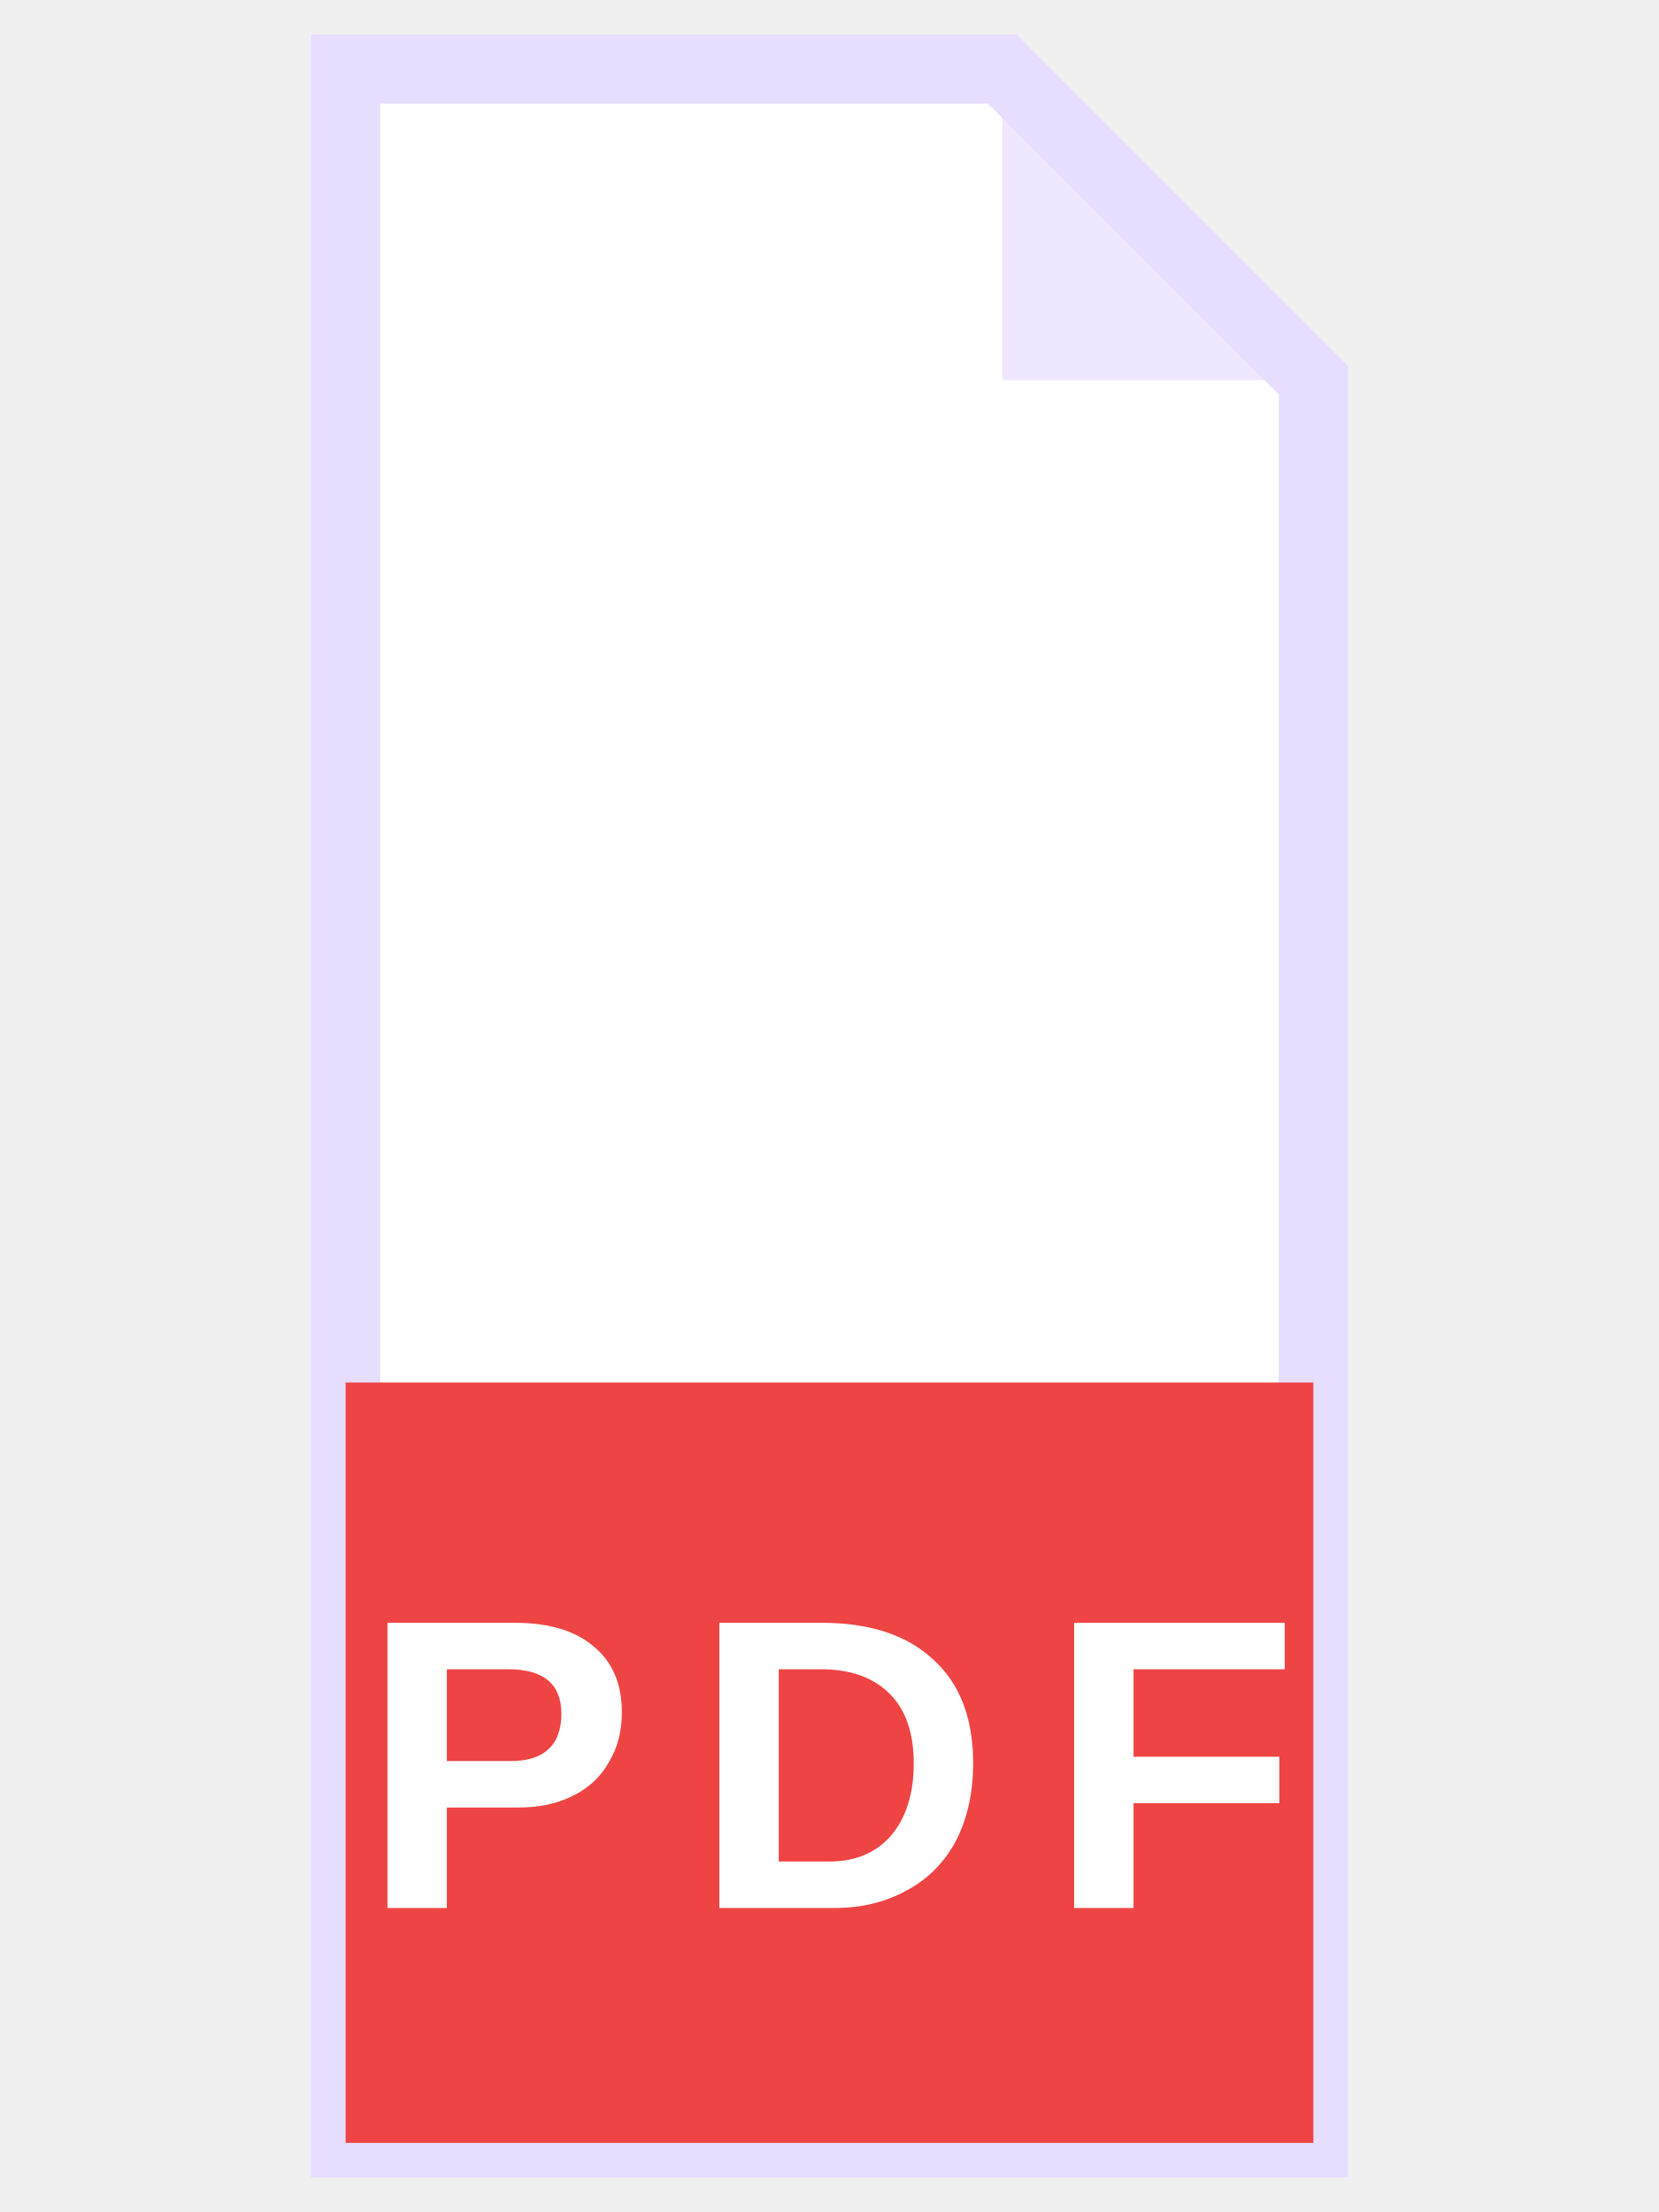
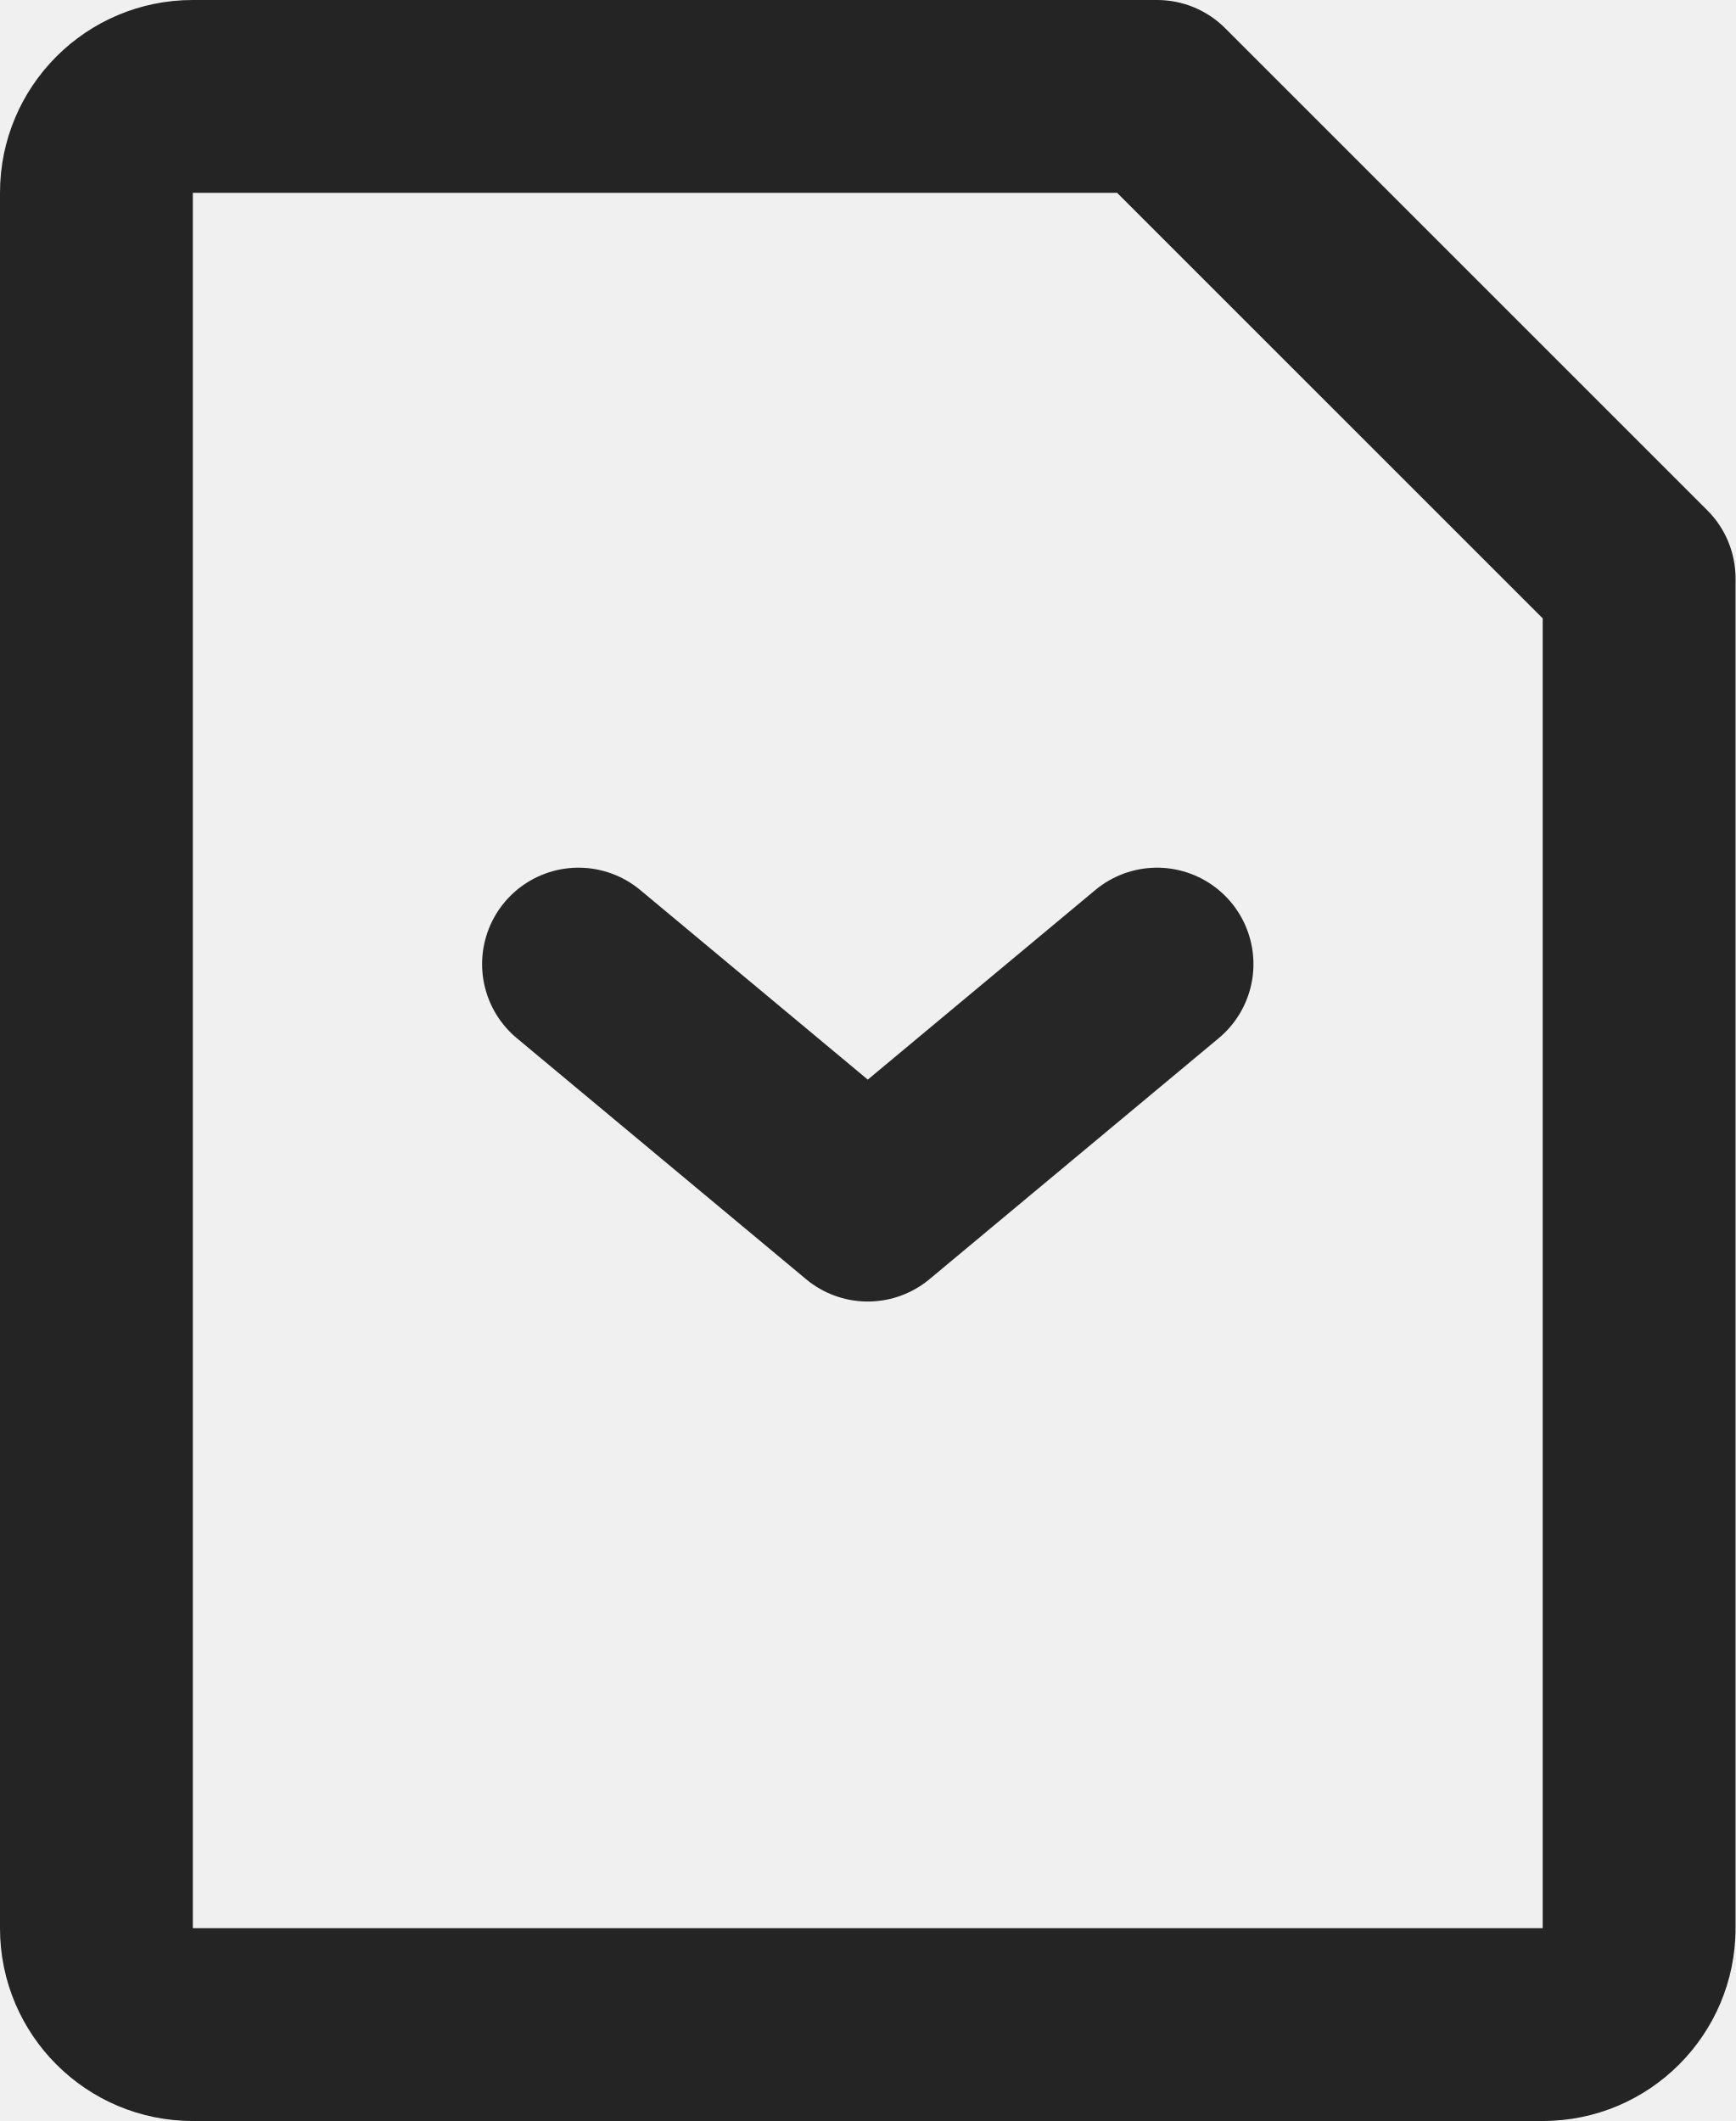
- <svg xmlns="http://www.w3.org/2000/svg" width="24" height="32" viewBox="0 0 24 32" fill="none">
-   <path d="M5 1H14.5L19 5.5V31H5V1Z" fill="white" />
-   <path d="M14.5 1L19 5.5H14.5V1Z" fill="#EFE7FF" />
-   <path d="M5 1H14.5L19 5.5V31H5V1Z" stroke="#E6DDFF" />
-   <path d="M5 20H19V31H5V20Z" fill="#EF4444" />
-   <text x="12" y="27.6" text-anchor="middle" fill="white" font-family="Arial, sans-serif" font-size="6" font-weight="700" letter-spacing="0.8">PDF</text>
+ <svg xmlns="http://www.w3.org/2000/svg" width="18" height="22" viewBox="0 0 18 22" fill="none">
+   <path fill-rule="evenodd" clip-rule="evenodd" d="M0 2C0 0.895 0.895 0 2 0H12C12.265 0 12.52 0.105 12.707 0.293L17.707 5.293C17.895 5.48 18 5.735 18 6V20C18 21.105 17.105 22 16 22H2C0.895 22 0 21.105 0 20V2ZM11.586 2H2V20H16V6.414L11.586 2Z" fill="black" fill-opacity="0.85" />
+   <path d="M6 10L9 12.5L12 10" stroke="#262626" stroke-width="2" stroke-linecap="round" stroke-linejoin="round" />
</svg>
